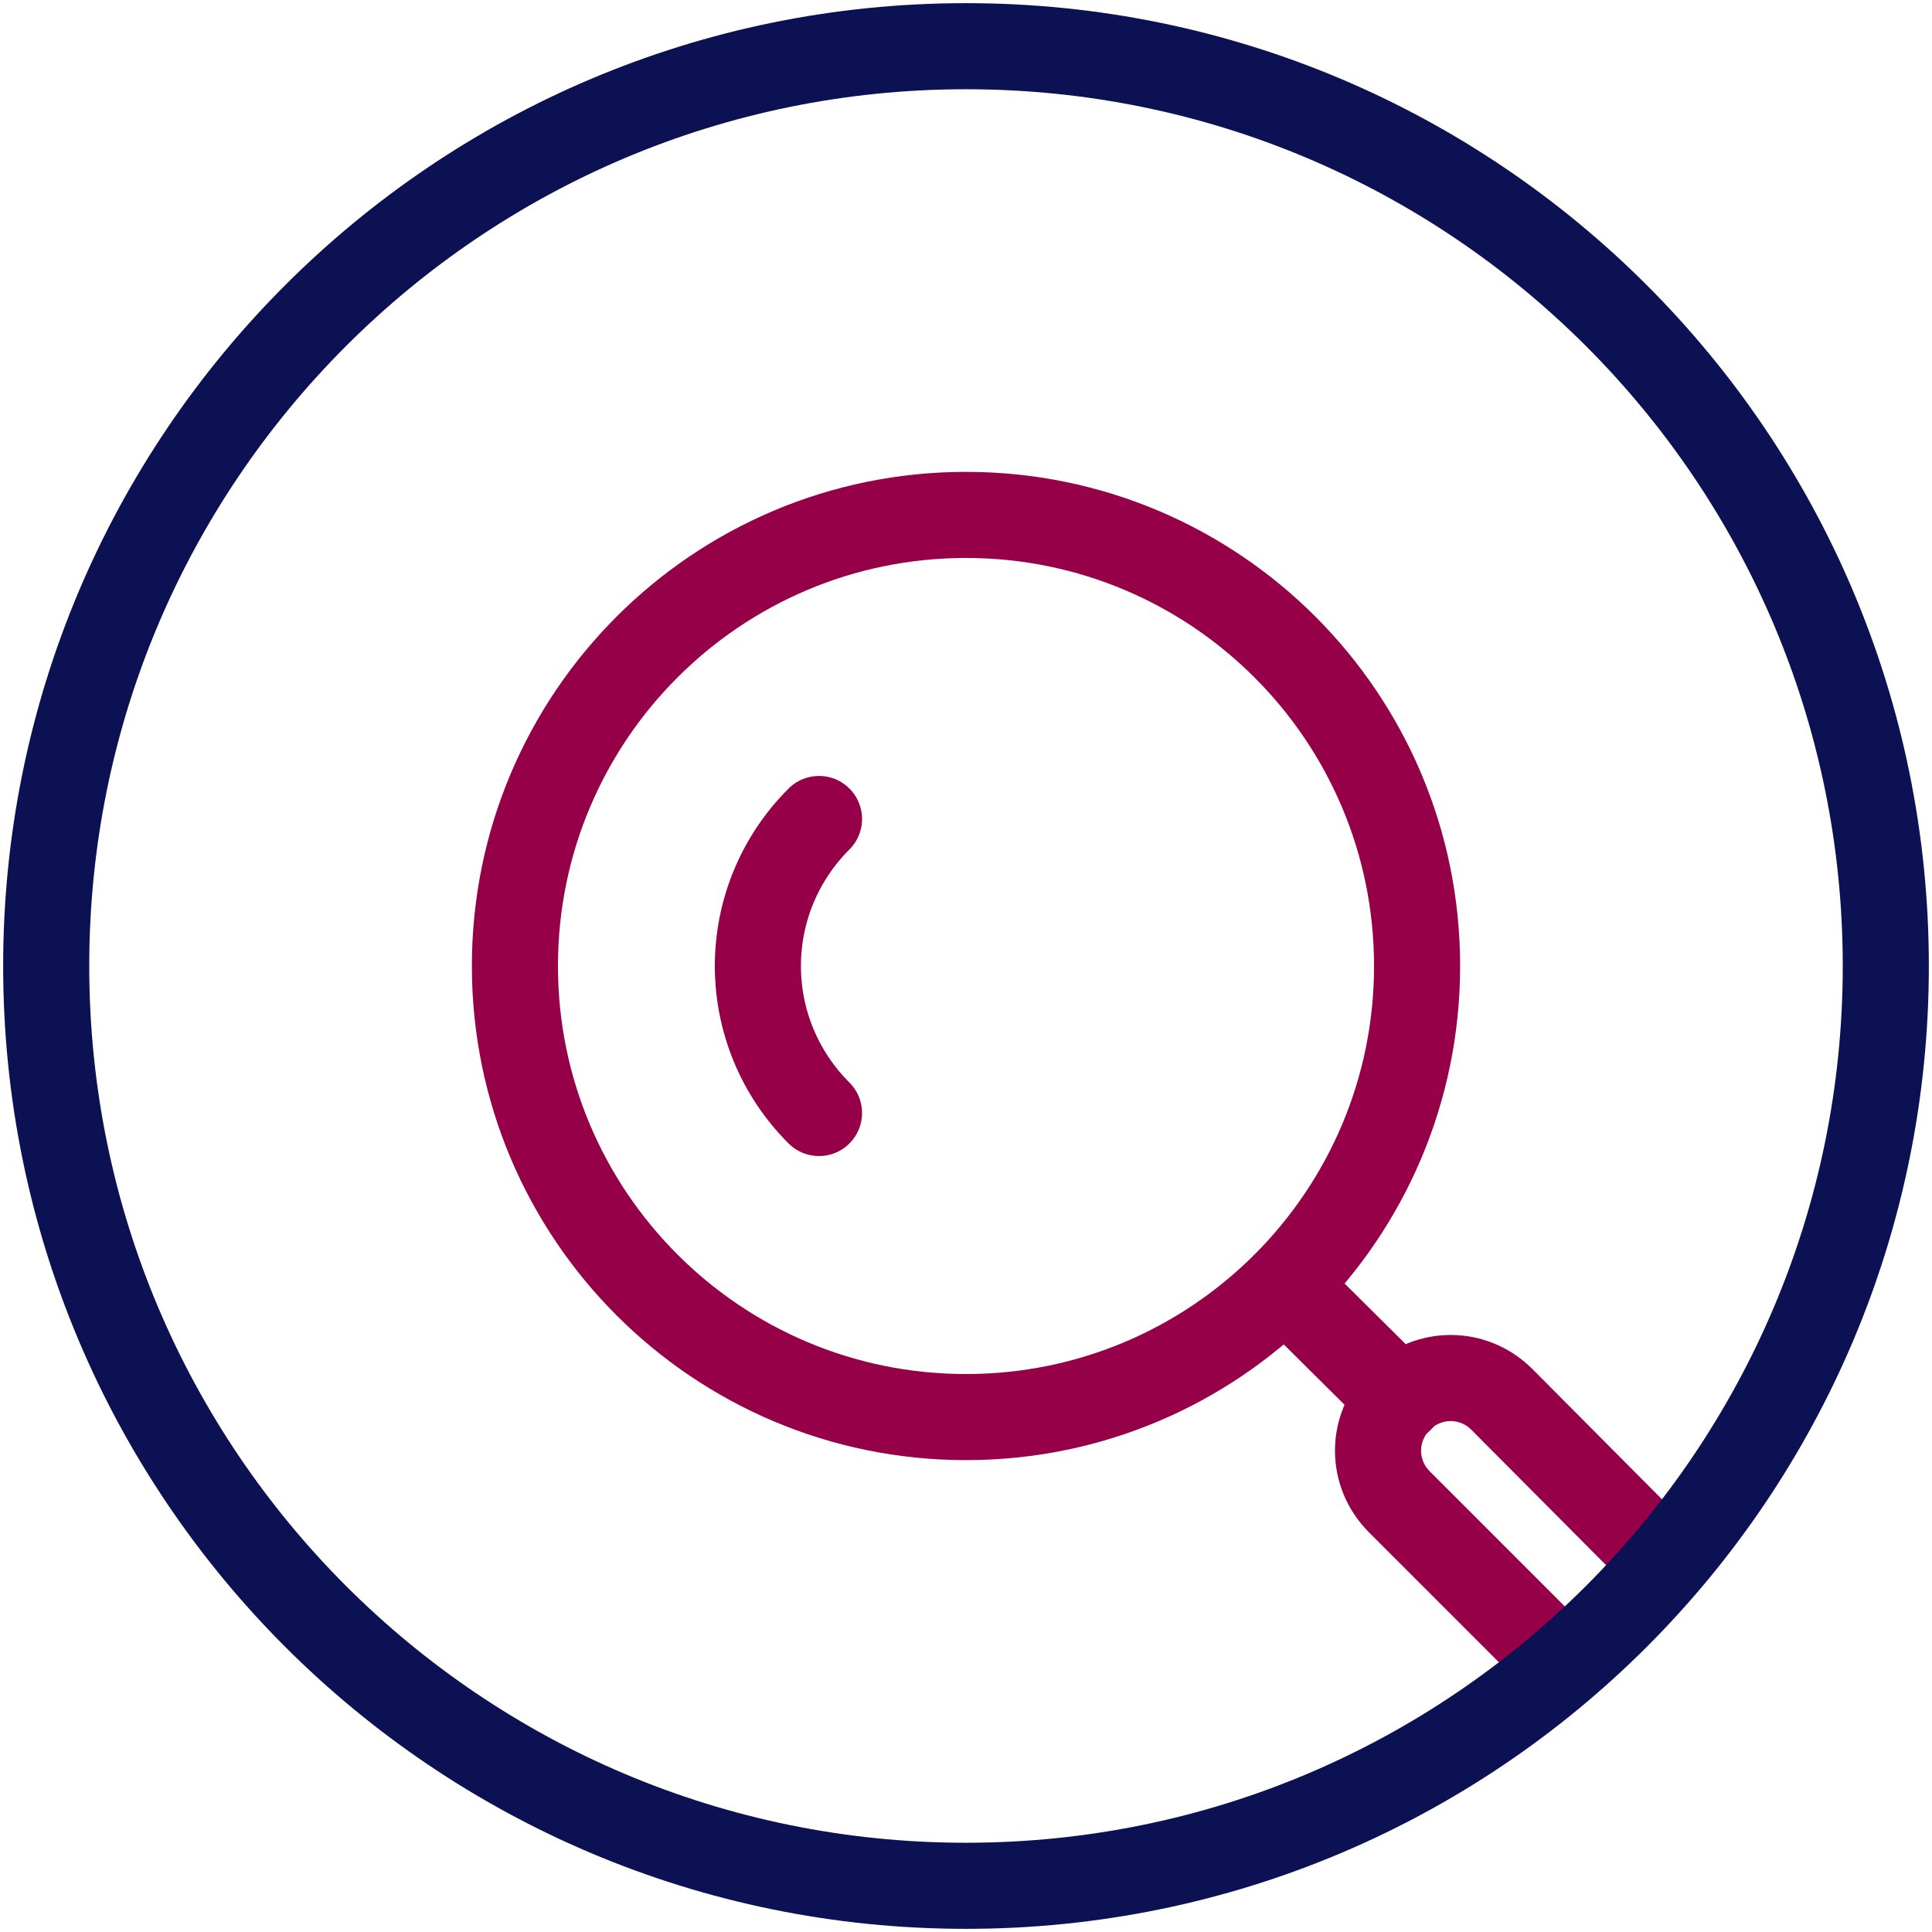
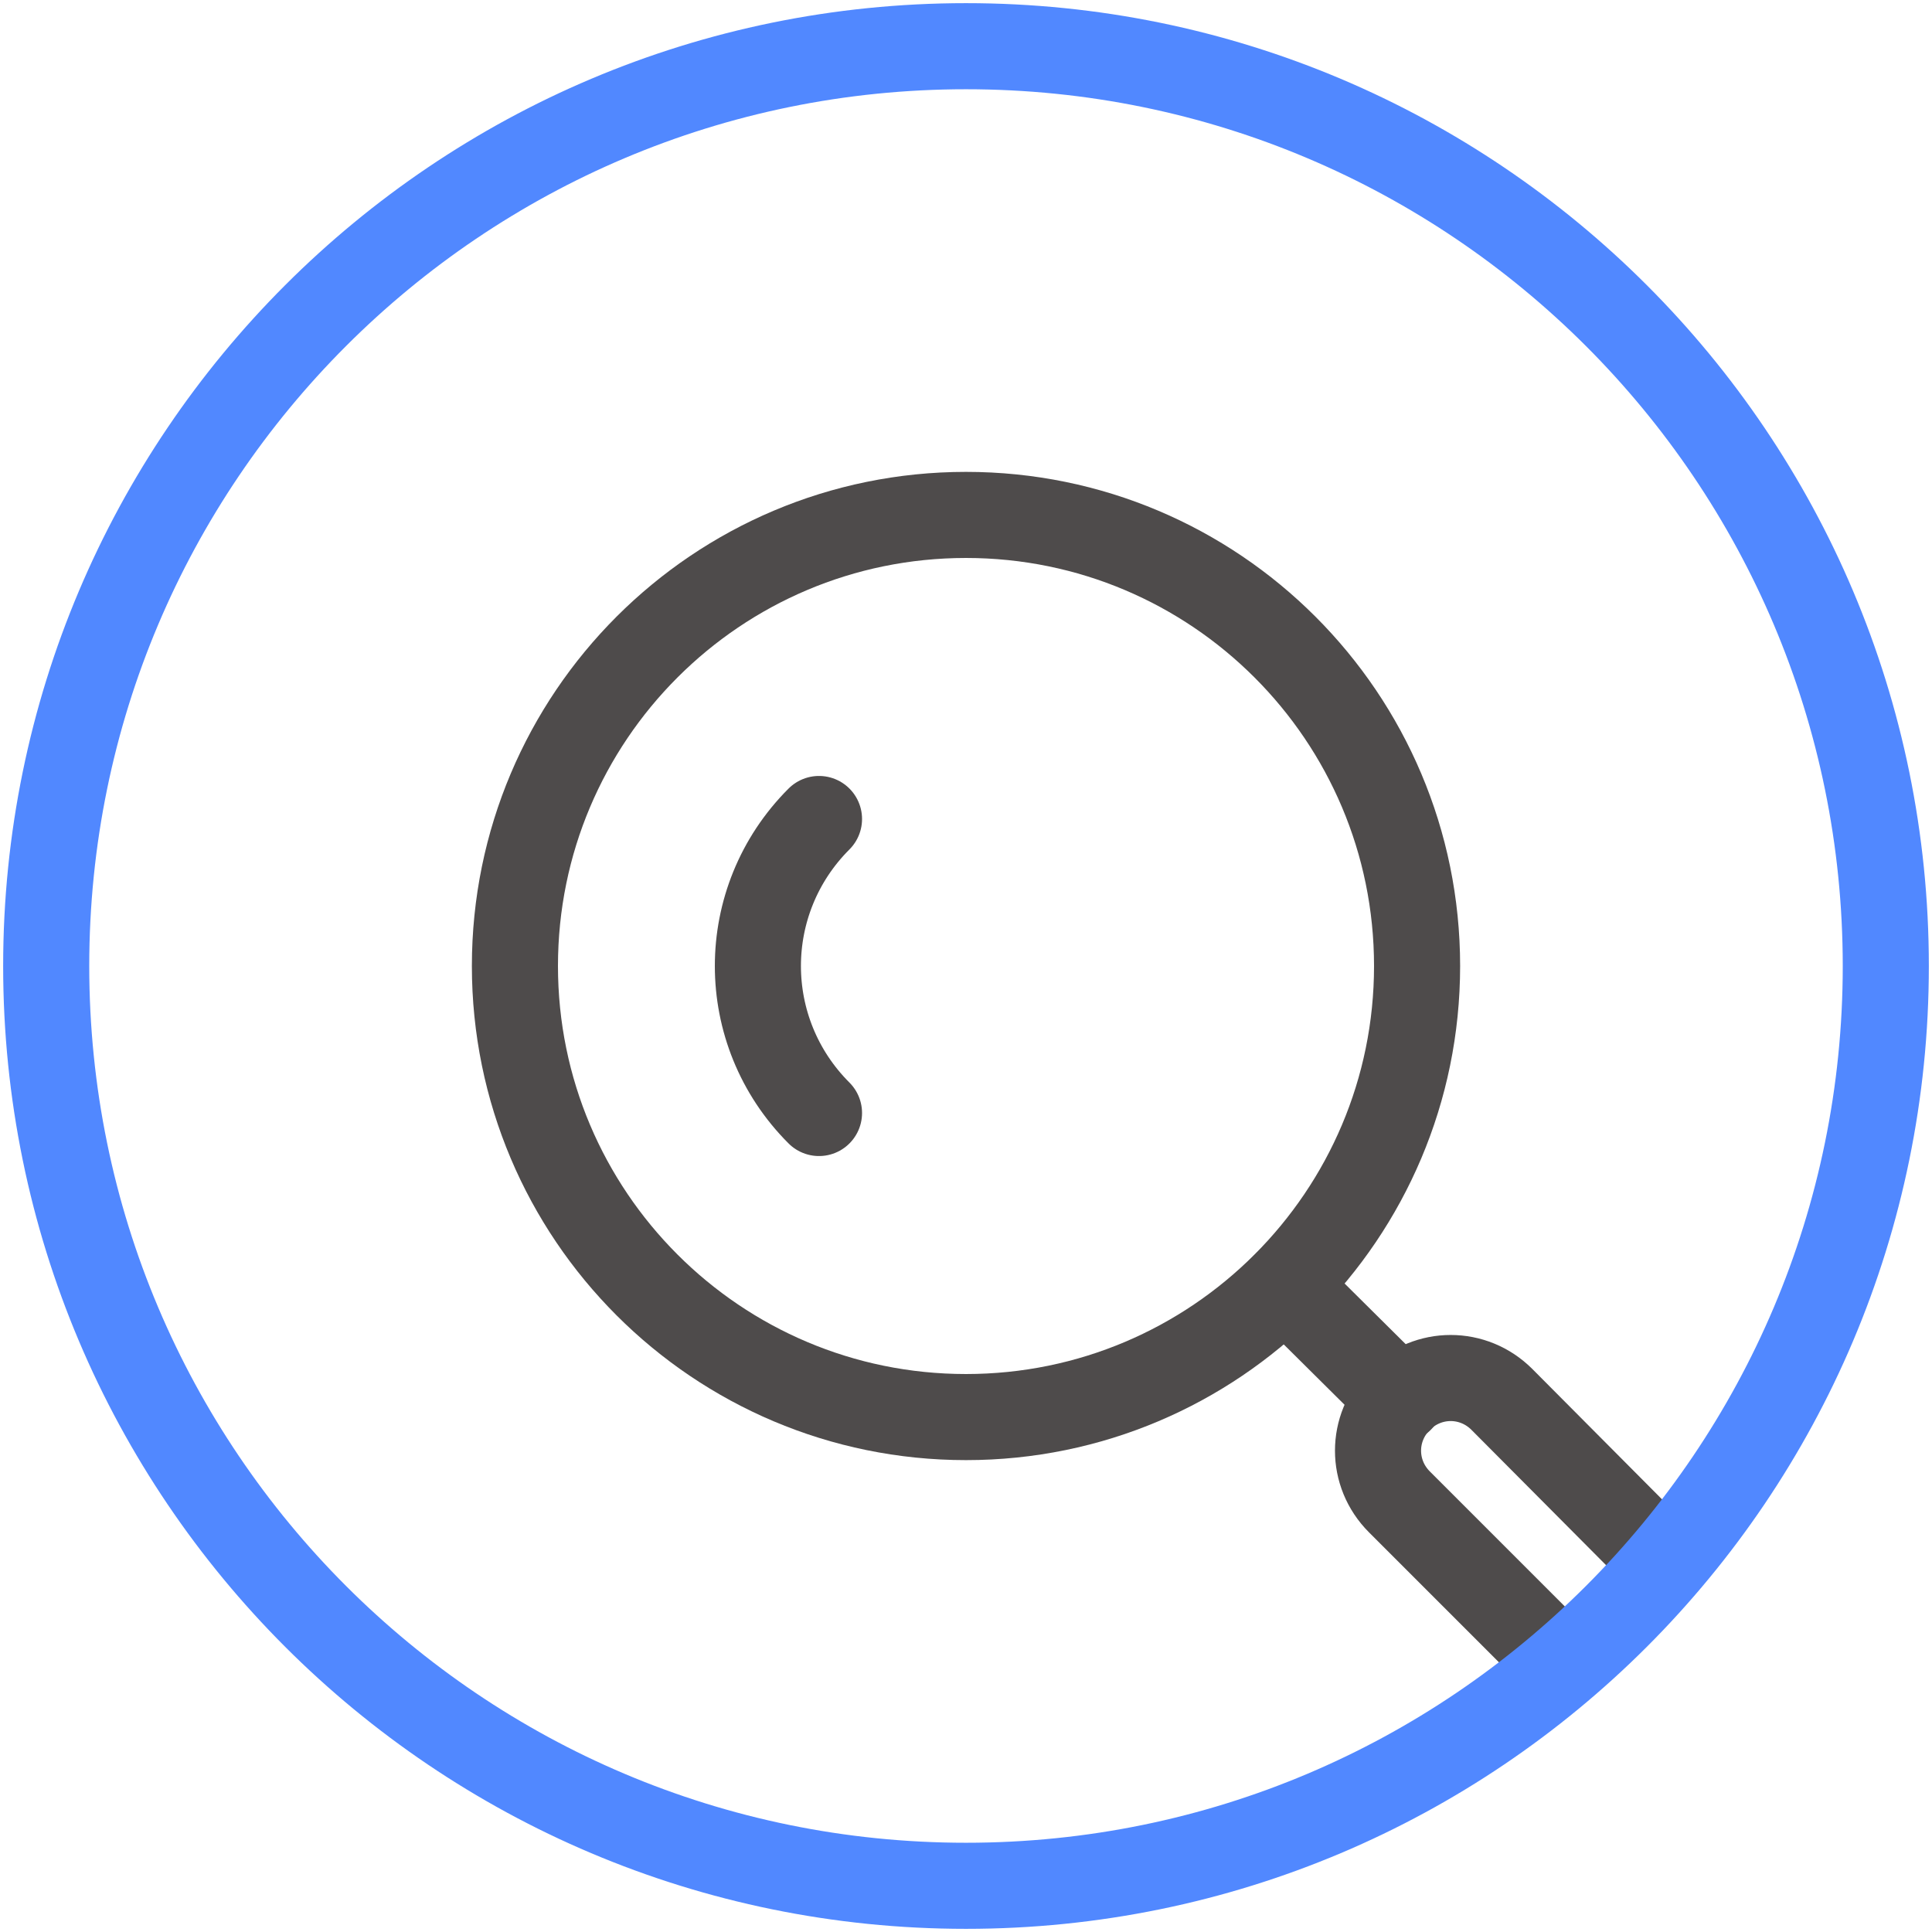
<svg xmlns="http://www.w3.org/2000/svg" version="1.1" x="0px" y="0px" viewBox="0 0 230 230" enable-background="new 0 0 230 230" xml:space="preserve">
  <g id="Layer_1">
    <g>
      <g>
-         <circle fill="none" stroke="#960048" stroke-width="10.249" stroke-linecap="round" stroke-linejoin="round" stroke-miterlimit="10" cx="115" cy="115" r="53.7" />
-         <line fill="none" stroke="#960048" stroke-width="10.249" stroke-linecap="round" stroke-linejoin="round" stroke-miterlimit="10" x1="153" y1="153" x2="166.7" y2="166.6" />
-         <path fill="none" stroke="#960048" stroke-width="10.249" stroke-linecap="round" stroke-linejoin="round" stroke-miterlimit="10" d="     M184.3,196.5l-17.7-17.7c-3.4-3.4-3.4-8.8,0-12.2l0,0c3.4-3.4,8.8-3.4,12.2,0l19.4,19.5" />
-         <path fill="none" stroke="#960048" stroke-width="10.249" stroke-linecap="round" stroke-linejoin="round" stroke-miterlimit="10" d="     M97.5,132.5c-9.7-9.7-9.7-25.3,0-35" />
+         <circle fill="none" stroke="#4e4b4b" stroke-width="10.249" stroke-linecap="round" stroke-linejoin="round" stroke-miterlimit="10" cx="115" cy="115" r="53.7" />
+         <line fill="none" stroke="#4e4b4b" stroke-width="10.249" stroke-linecap="round" stroke-linejoin="round" stroke-miterlimit="10" x1="153" y1="153" x2="166.7" y2="166.6" />
+         <path fill="none" stroke="#4e4b4b" stroke-width="10.249" stroke-linecap="round" stroke-linejoin="round" stroke-miterlimit="10" d="     M184.3,196.5l-17.7-17.7c-3.4-3.4-3.4-8.8,0-12.2l0,0c3.4-3.4,8.8-3.4,12.2,0l19.4,19.5" />
+         <path fill="none" stroke="#4e4b4b" stroke-width="10.249" stroke-linecap="round" stroke-linejoin="round" stroke-miterlimit="10" d="     M97.5,132.5c-9.7-9.7-9.7-25.3,0-35" />
      </g>
    </g>
-     <circle fill="none" stroke="#0B1153" stroke-width="10.249" stroke-linecap="round" stroke-linejoin="round" stroke-miterlimit="10" cx="115" cy="115" r="109.5" />
+     <circle fill="none" stroke="#5188ff" stroke-width="10.249" stroke-linecap="round" stroke-linejoin="round" stroke-miterlimit="10" cx="115" cy="115" r="109.5" />
  </g>
  <g id="Layer_2">
</g>
</svg>
